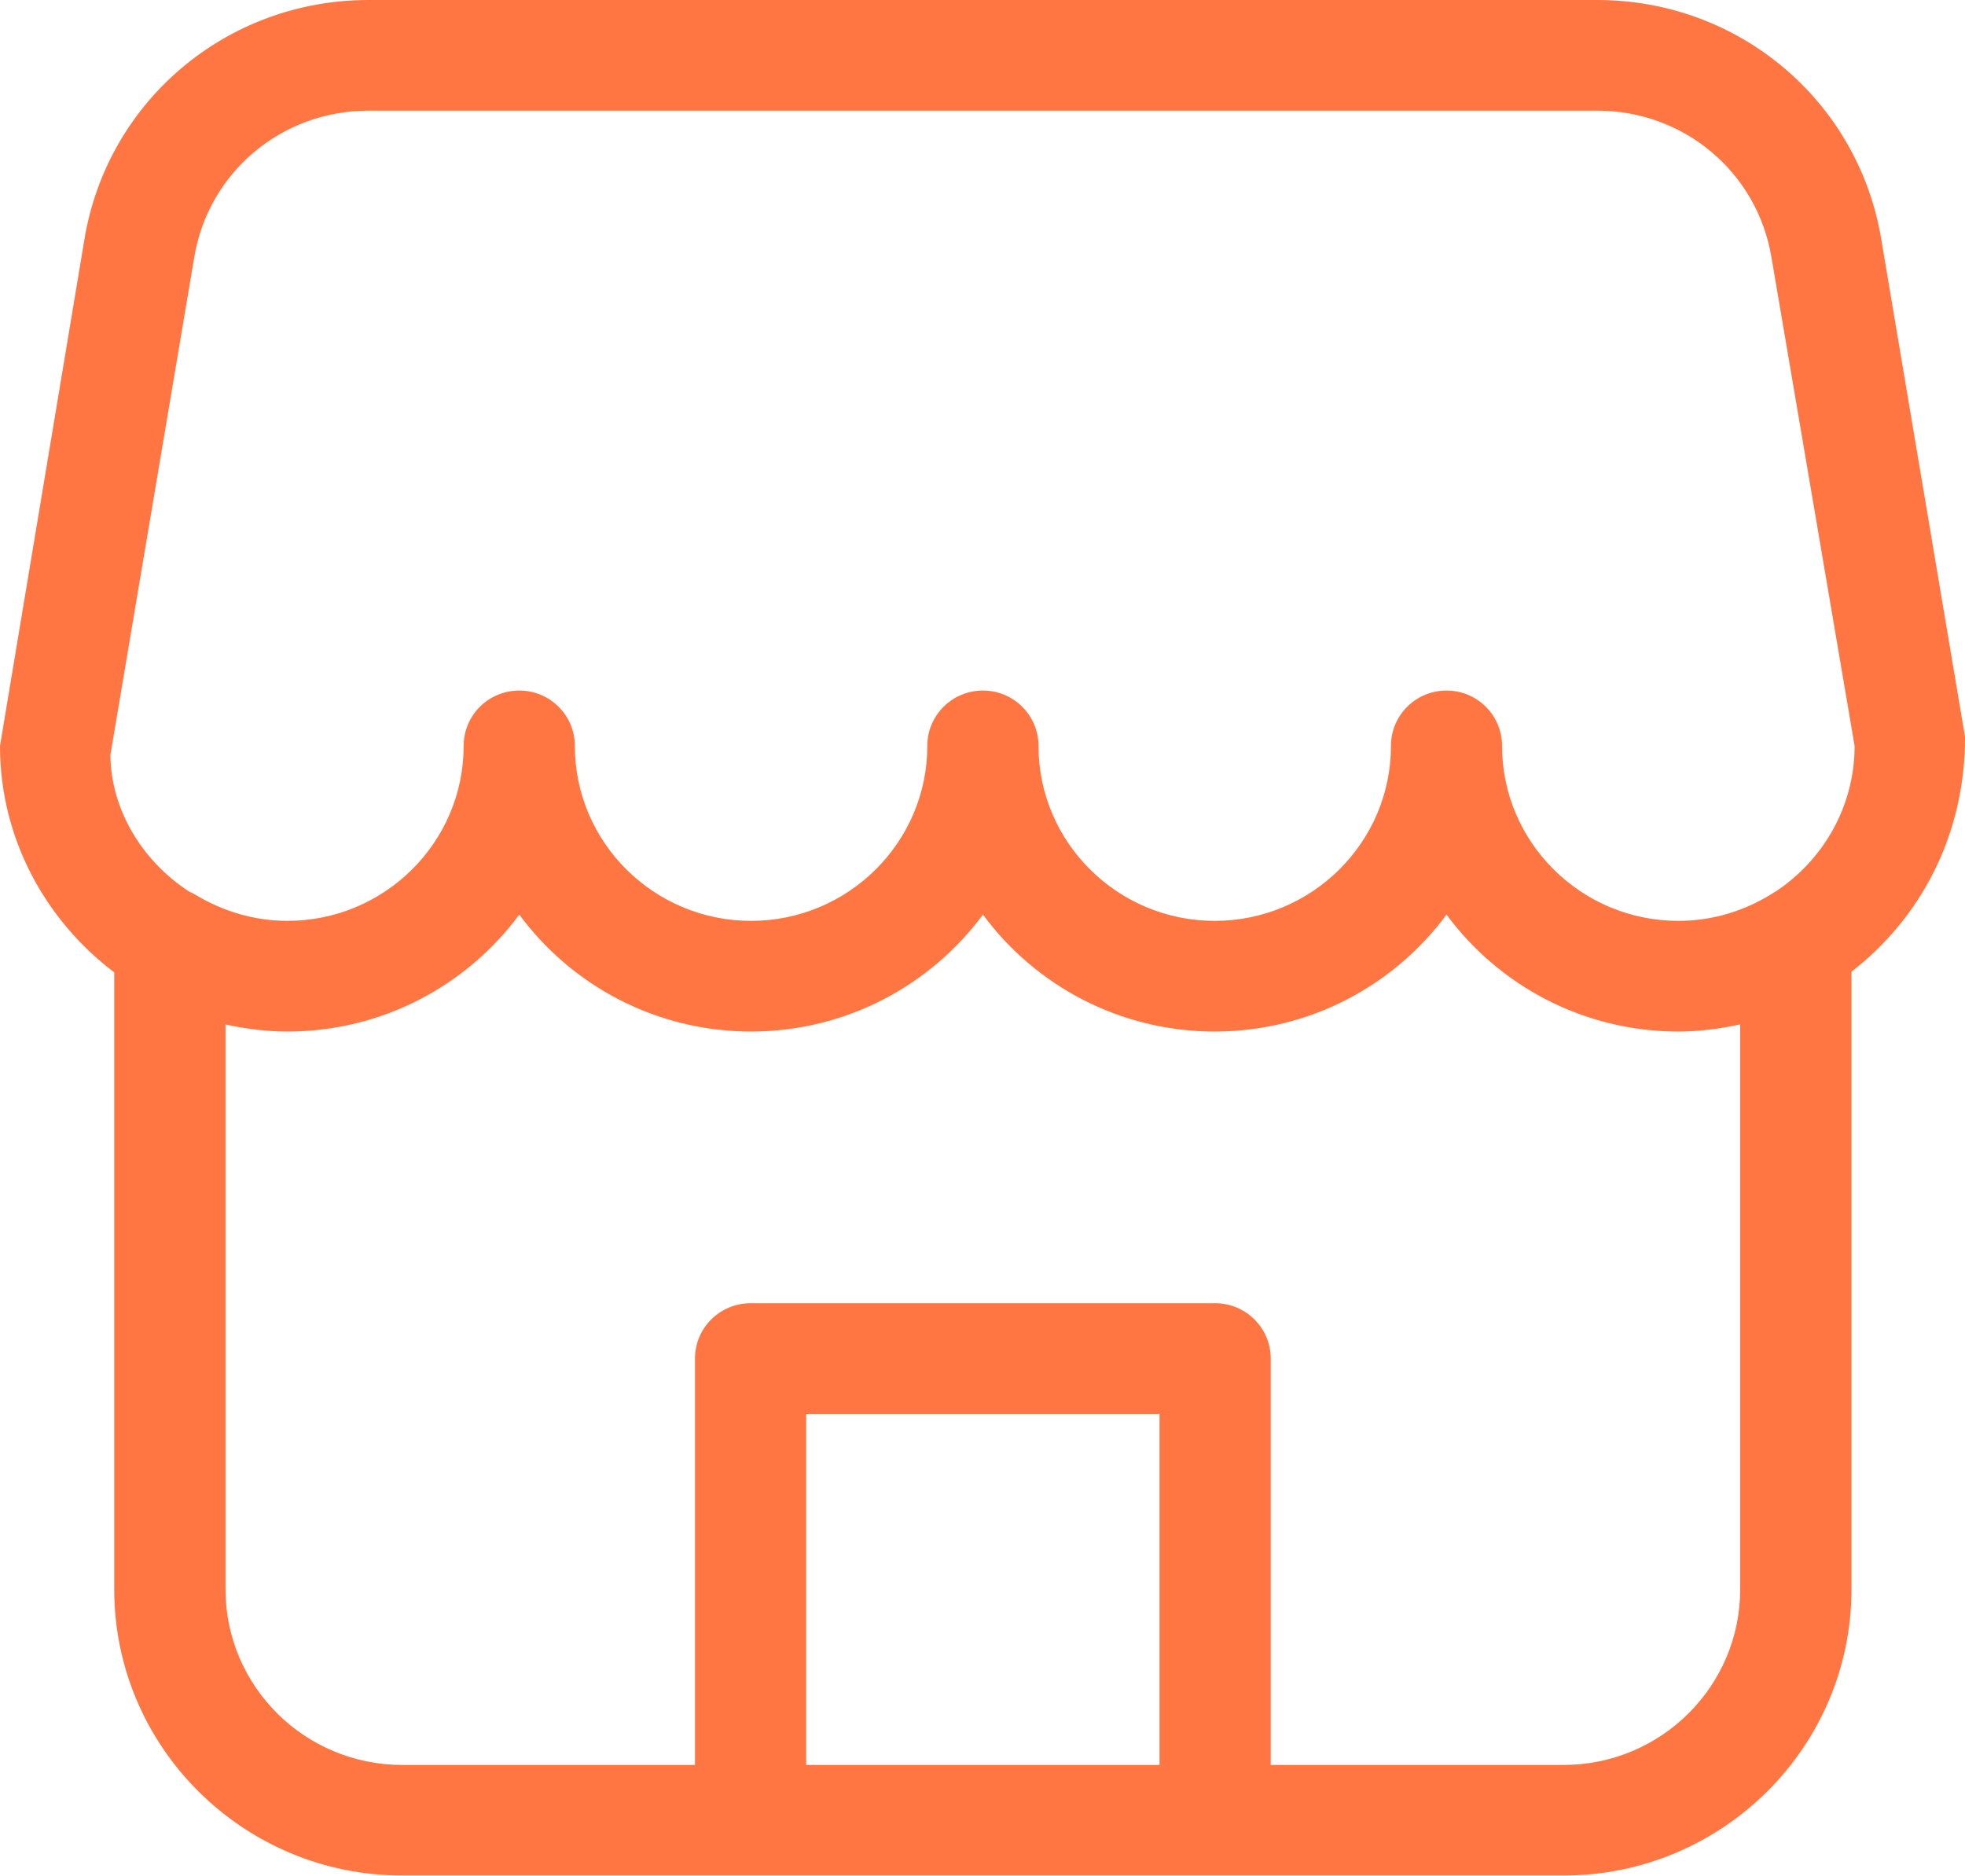
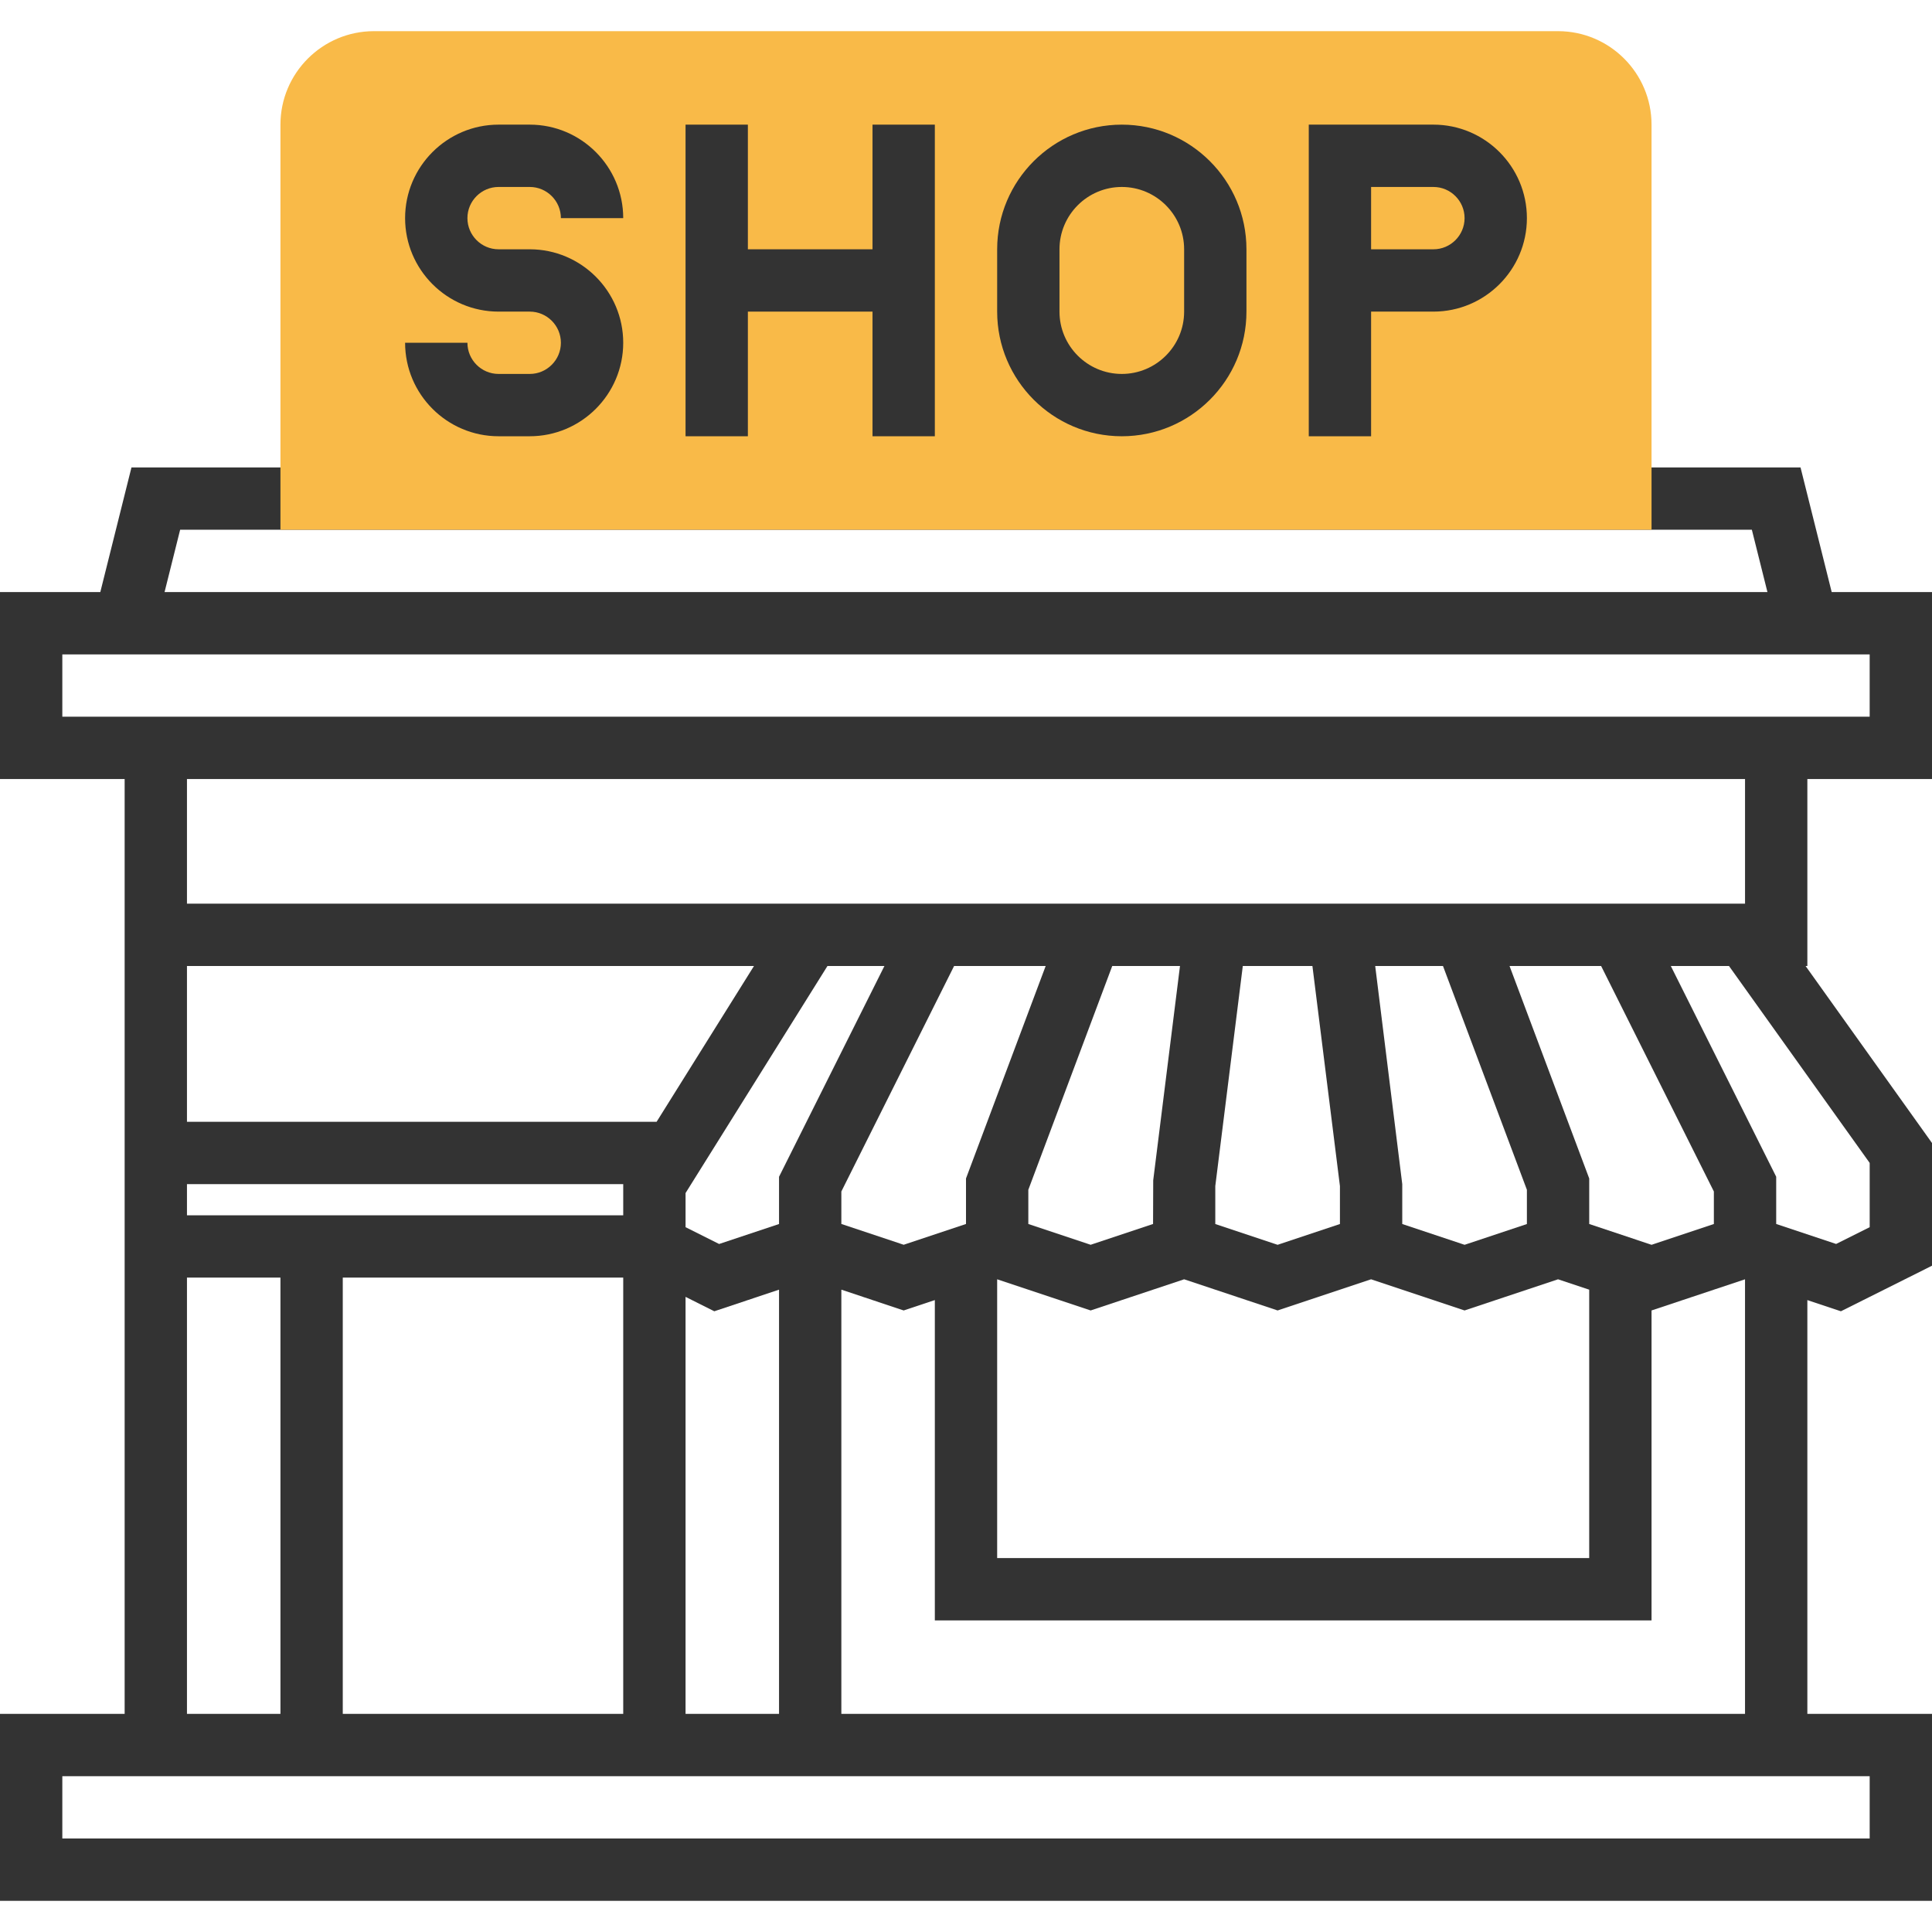
- <svg xmlns="http://www.w3.org/2000/svg" width="22" height="21" viewBox="0 0 22 21" fill="none">
-   <path fill-rule="evenodd" clip-rule="evenodd" d="M19.873 9.987C19.861 9.991 19.852 9.999 19.842 10.005C19.536 10.197 19.178 10.311 18.791 10.311C17.703 10.311 16.817 9.432 16.817 8.352C16.817 8.009 16.539 7.732 16.195 7.732C15.851 7.732 15.573 8.009 15.573 8.352C15.573 9.432 14.687 10.311 13.6 10.311C12.512 10.311 11.627 9.432 11.627 8.352C11.627 8.009 11.348 7.732 11.005 7.732C10.66 7.732 10.382 8.009 10.382 8.352C10.382 9.432 9.496 10.311 8.409 10.311C7.321 10.311 6.436 9.432 6.436 8.352C6.436 8.009 6.157 7.732 5.814 7.732C5.469 7.732 5.191 8.009 5.191 8.352C5.191 9.432 4.305 10.311 3.218 10.311C2.846 10.311 2.5 10.203 2.202 10.027C2.174 10.012 2.149 9.995 2.119 9.984C1.592 9.641 1.242 9.067 1.236 8.454L2.175 2.88C2.334 1.928 3.154 1.239 4.126 1.239H17.883C18.854 1.239 19.674 1.928 19.833 2.881L20.764 8.352C20.764 9.035 20.408 9.636 19.873 9.987ZM19.483 17.797C19.483 18.88 18.597 19.762 17.506 19.762H14.227V15.211C14.227 14.869 13.948 14.592 13.604 14.592H8.404C8.06 14.592 7.781 14.869 7.781 15.211V19.762H4.503C3.411 19.762 2.525 18.88 2.525 17.797V11.471C2.748 11.519 2.98 11.55 3.218 11.55C4.282 11.55 5.227 11.034 5.814 10.241C6.399 11.034 7.344 11.55 8.409 11.55C9.473 11.55 10.418 11.034 11.005 10.241C11.59 11.034 12.535 11.55 13.6 11.55C14.664 11.55 15.609 11.034 16.195 10.241C16.781 11.034 17.726 11.55 18.791 11.55C19.03 11.55 19.26 11.519 19.483 11.47V17.797ZM9.026 19.762H12.982V15.831H9.026V19.762ZM21.062 2.676C20.803 1.126 19.466 0 17.883 0H4.126C2.542 0 1.205 1.126 0.946 2.676L0 8.352C0 9.389 0.508 10.303 1.279 10.888V17.797C1.279 19.563 2.725 21 4.503 21H17.506C19.283 21 20.729 19.563 20.729 17.797V10.88C21.5 10.284 22.005 9.347 22 8.249L21.062 2.676Z" fill="#FF7643" />
+ <svg xmlns="http://www.w3.org/2000/svg" version="1.1" id="Layer_1" x="0px" y="0px" viewBox="0 0 290.625 290.625" style="enable-background:new 0 0 290.625 290.625;" xml:space="preserve">
+   <g>
+     <g>
+       <path style="fill:#333333;" d="M271.875,117.187h18.75V89.062h-15.089l-4.688-18.75H19.777l-4.687,18.75H0v28.125h18.75v51.563    v23.438v65.625H0v28.125h290.625v-28.125h-18.75v-62.245l5.048,1.683l13.702-6.853v-18.459l-19.017-26.625h0.267V117.187z     M27.098,79.687h236.428l2.344,9.375H24.755L27.098,79.687z M9.375,107.812v-9.375h3.37h265.134h3.37v9.375h-9.375H262.5H28.125    H18.75H9.375z M262.5,117.187v18.75H126.562h-7.284H28.125v-18.75H262.5z M257.812,184.125l-9.375,3.127l-9.375-3.127v-6.848    l-11.986-31.964h13.777l16.959,33.919V184.125z M103.125,257.812v-62.728l4.327,2.166l9.736-3.248v63.811h-14.063V257.812z     M103.125,179.47l21.347-34.158h2.091h6.478l-15.853,31.706v7.106l-9.014,3.005l-5.048-2.527v-1.791v-3.341H103.125z     M93.75,182.812H42.187H28.125v-4.688H93.75V182.812z M51.562,192.187H93.75v65.625H51.562V192.187z M126.562,179.231    l16.959-33.919h13.777l-11.986,31.959v6.848l-9.375,3.127l-9.375-3.127L126.562,179.231L126.562,179.231z M217.064,145.312    l12.623,33.666v5.147l-9.375,3.127l-9.375-3.127v-6l-4.069-32.813H217.064z M197.423,145.312l4.139,33.108v5.705l-9.375,3.127    l-9.375-3.127v-5.705l4.139-33.108H197.423z M173.475,177.544l-0.023,6.577l-9.389,3.127l-9.375-3.127v-5.147l12.623-33.661    h10.191L173.475,177.544z M150,192.44l14.062,4.688l14.062-4.688l14.062,4.688l14.062-4.688l14.062,4.688l14.062-4.688    l4.687,1.561v40.373H150V192.44z M28.125,145.312h85.294L98.77,168.75H28.125V145.312z M28.125,192.187h14.062v65.625H28.125    V192.187z M281.25,276.562H9.375v-9.375h9.375h9.375h14.062h60.937H281.25V276.562z M262.5,257.812H126.562v-63.811l9.375,3.127    l4.687-1.561v48.183h107.812v-46.622l14.062-4.688v65.372H262.5z M281.25,184.603l-5.048,2.522l-9.014-3.005v-7.106    l-15.853-31.702h8.752l21.164,29.625v9.666H281.25z" />
+       <path style="fill:#F9BA48;" d="M248.437,79.687H42.187V18.75c0-7.753,6.309-14.062,14.062-14.062h178.125    c7.753,0,14.062,6.309,14.062,14.062v60.937H248.437z" />
+       <path style="fill:#333333;" d="M79.687,56.25H75c-2.583,0-4.687-2.105-4.687-4.688h-9.375c0,7.753,6.309,14.062,14.062,14.062    h4.687c7.753,0,14.062-6.309,14.062-14.062S87.44,37.5,79.687,37.5H75c-2.583,0-4.687-2.105-4.687-4.688s2.105-4.688,4.687-4.688    h4.687c2.583,0,4.687,2.105,4.687,4.688h9.375c0-7.753-6.309-14.063-14.062-14.063H75c-7.753,0-14.062,6.309-14.062,14.063    S67.247,46.875,75,46.875h4.687c2.583,0,4.687,2.105,4.687,4.688C84.375,54.145,82.27,56.25,79.687,56.25z" />
+       <polygon style="fill:#333333;" points="112.5,46.875 131.25,46.875 131.25,65.625 140.625,65.625 140.625,18.75 131.25,18.75     131.25,37.5 112.5,37.5 112.5,18.75 103.125,18.75 103.125,65.625 112.5,65.625   " />
+       <path style="fill:#333333;" d="M168.75,65.625c10.341,0,18.75-8.409,18.75-18.75V37.5c0-10.341-8.409-18.75-18.75-18.75    S150,27.159,150,37.5v9.375C150,57.215,158.409,65.625,168.75,65.625z M159.375,37.5c0-5.17,4.205-9.375,9.375-9.375    s9.375,4.205,9.375,9.375v9.375c0,5.17-4.205,9.375-9.375,9.375s-9.375-4.205-9.375-9.375V37.5z" />
+       <path style="fill:#333333;" d="M206.25,46.875h9.375c7.753,0,14.062-6.309,14.062-14.063s-6.309-14.063-14.062-14.063h-18.75    v46.875h9.375V46.875z M206.25,28.125h9.375c2.583,0,4.687,2.105,4.687,4.688s-2.105,4.688-4.687,4.688h-9.375V28.125z" />
+     </g>
+   </g>
+   <g>
+ </g>
+   <g>
+ </g>
+   <g>
+ </g>
+   <g>
+ </g>
+   <g>
+ </g>
+   <g>
+ </g>
+   <g>
+ </g>
+   <g>
+ </g>
+   <g>
+ </g>
+   <g>
+ </g>
+   <g>
+ </g>
+   <g>
+ </g>
+   <g>
+ </g>
+   <g>
+ </g>
+   <g>
+ </g>
</svg>
